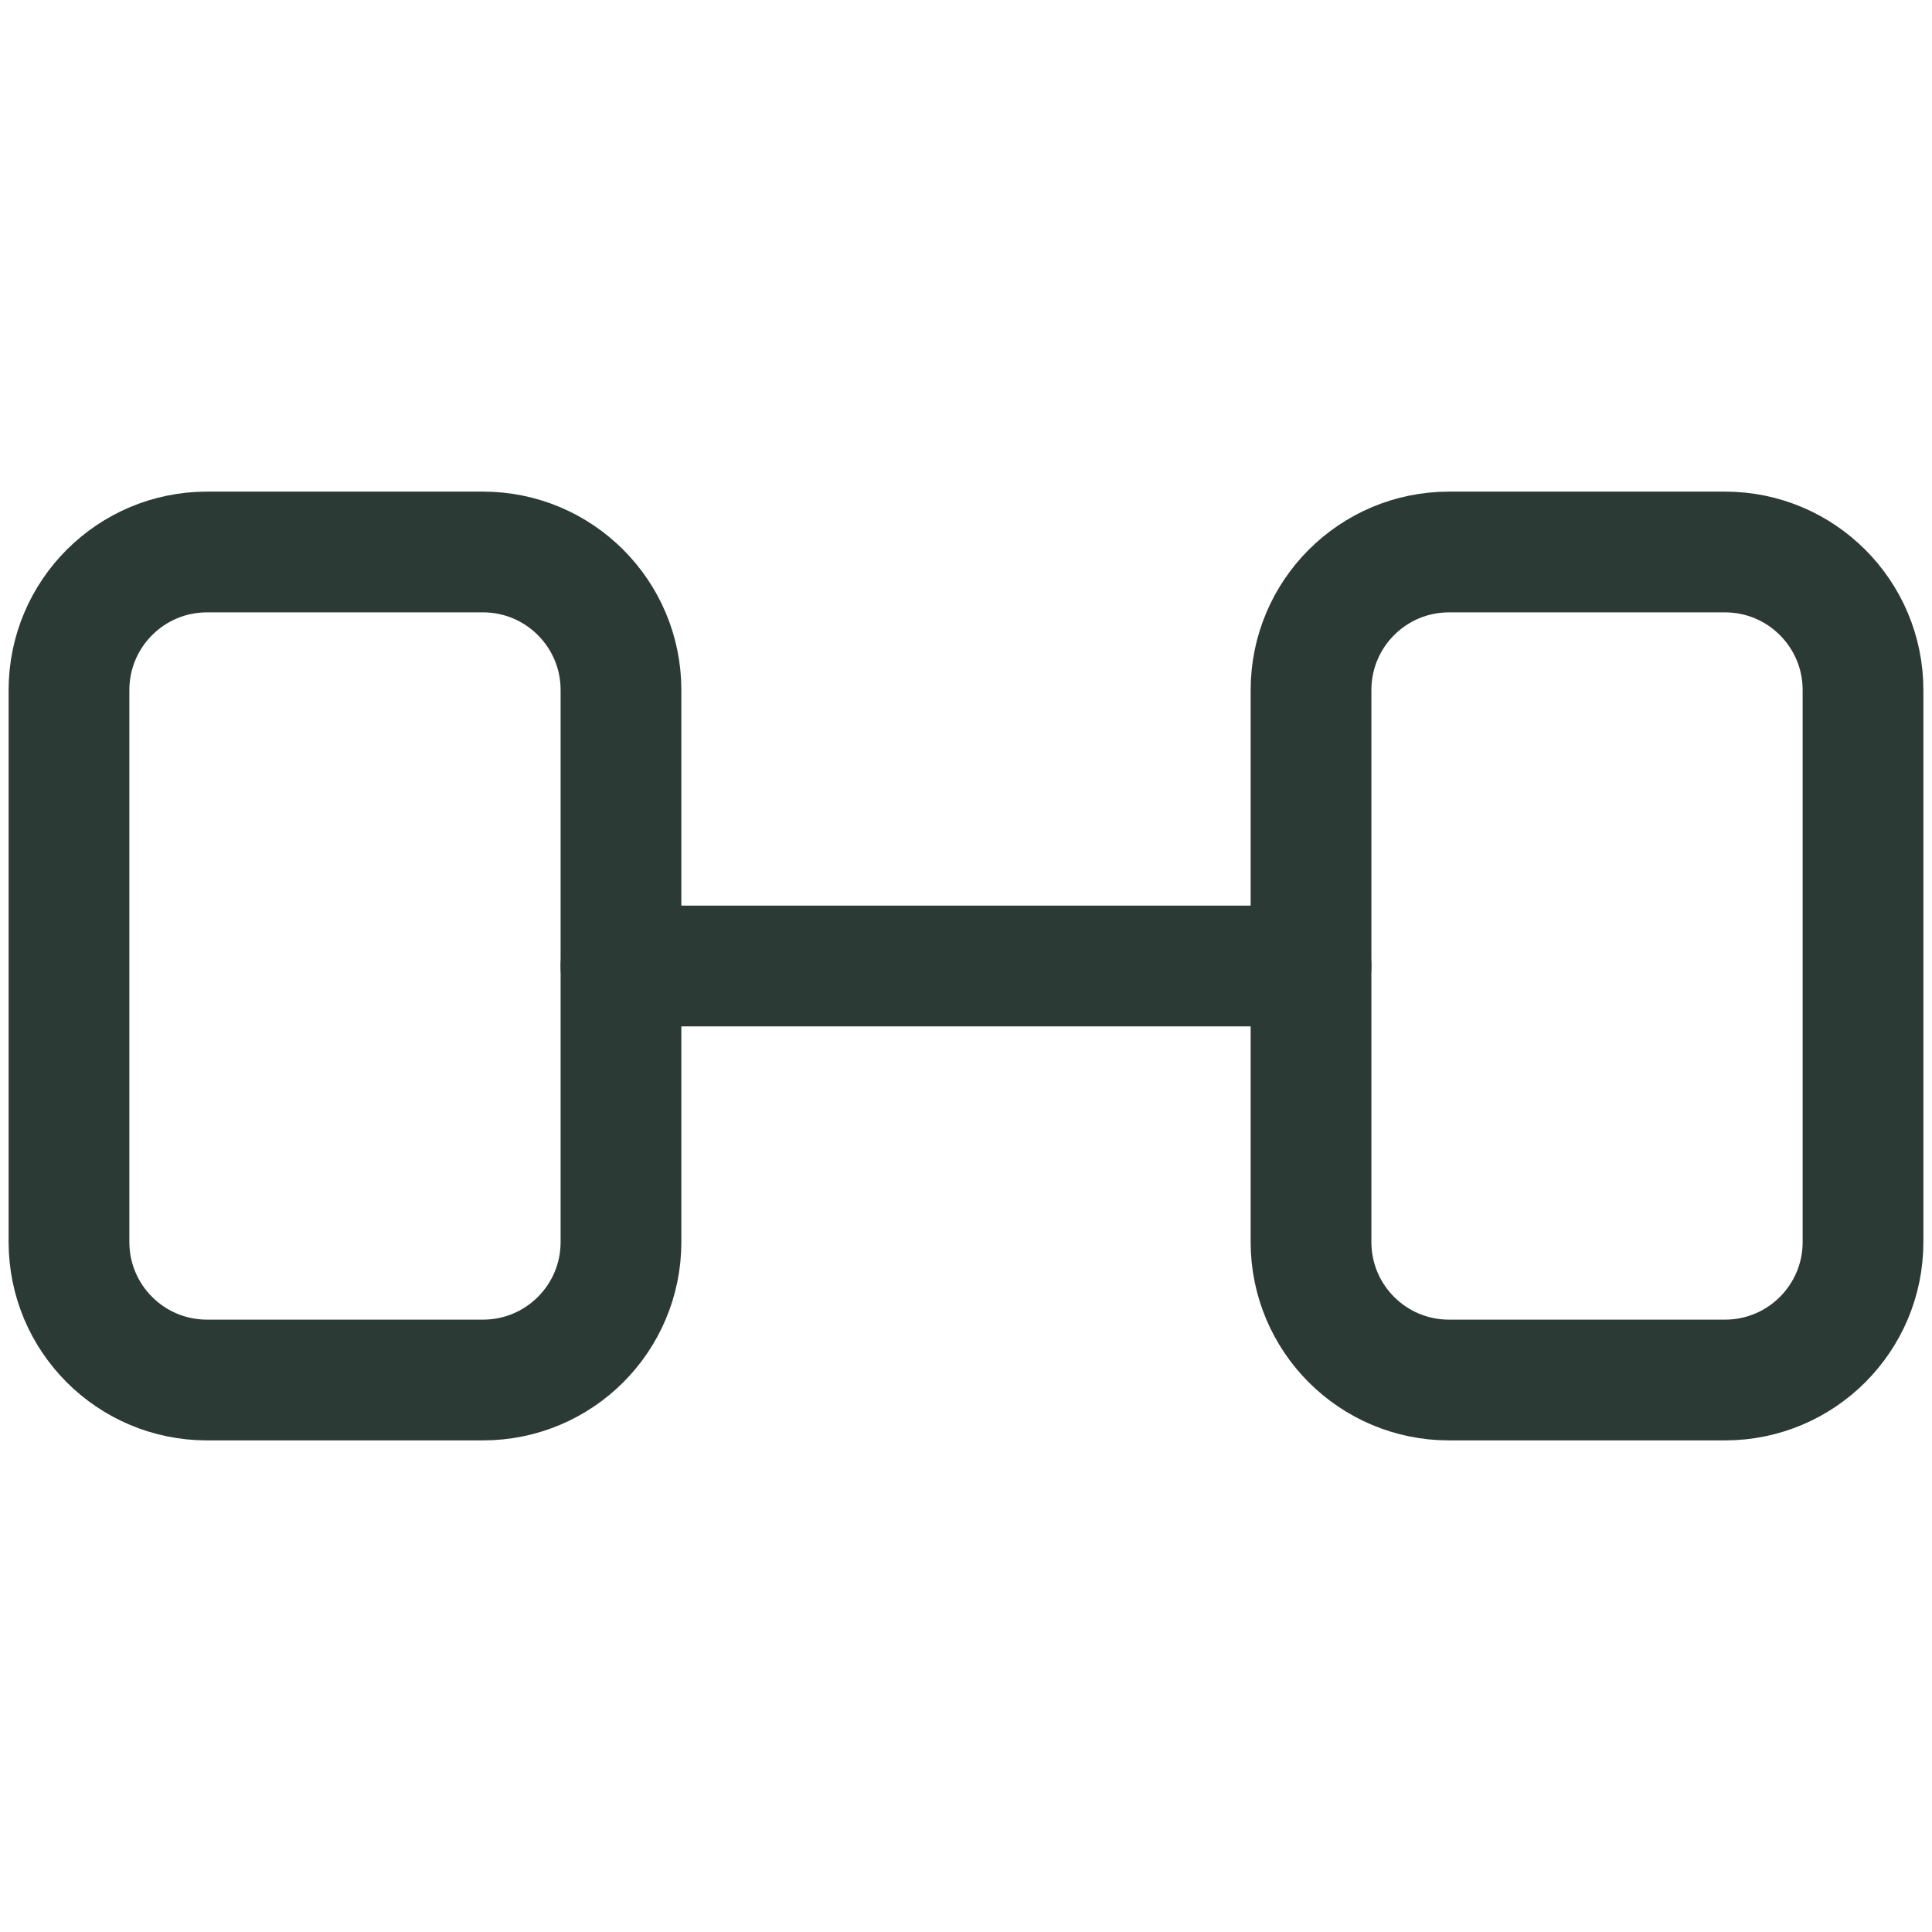
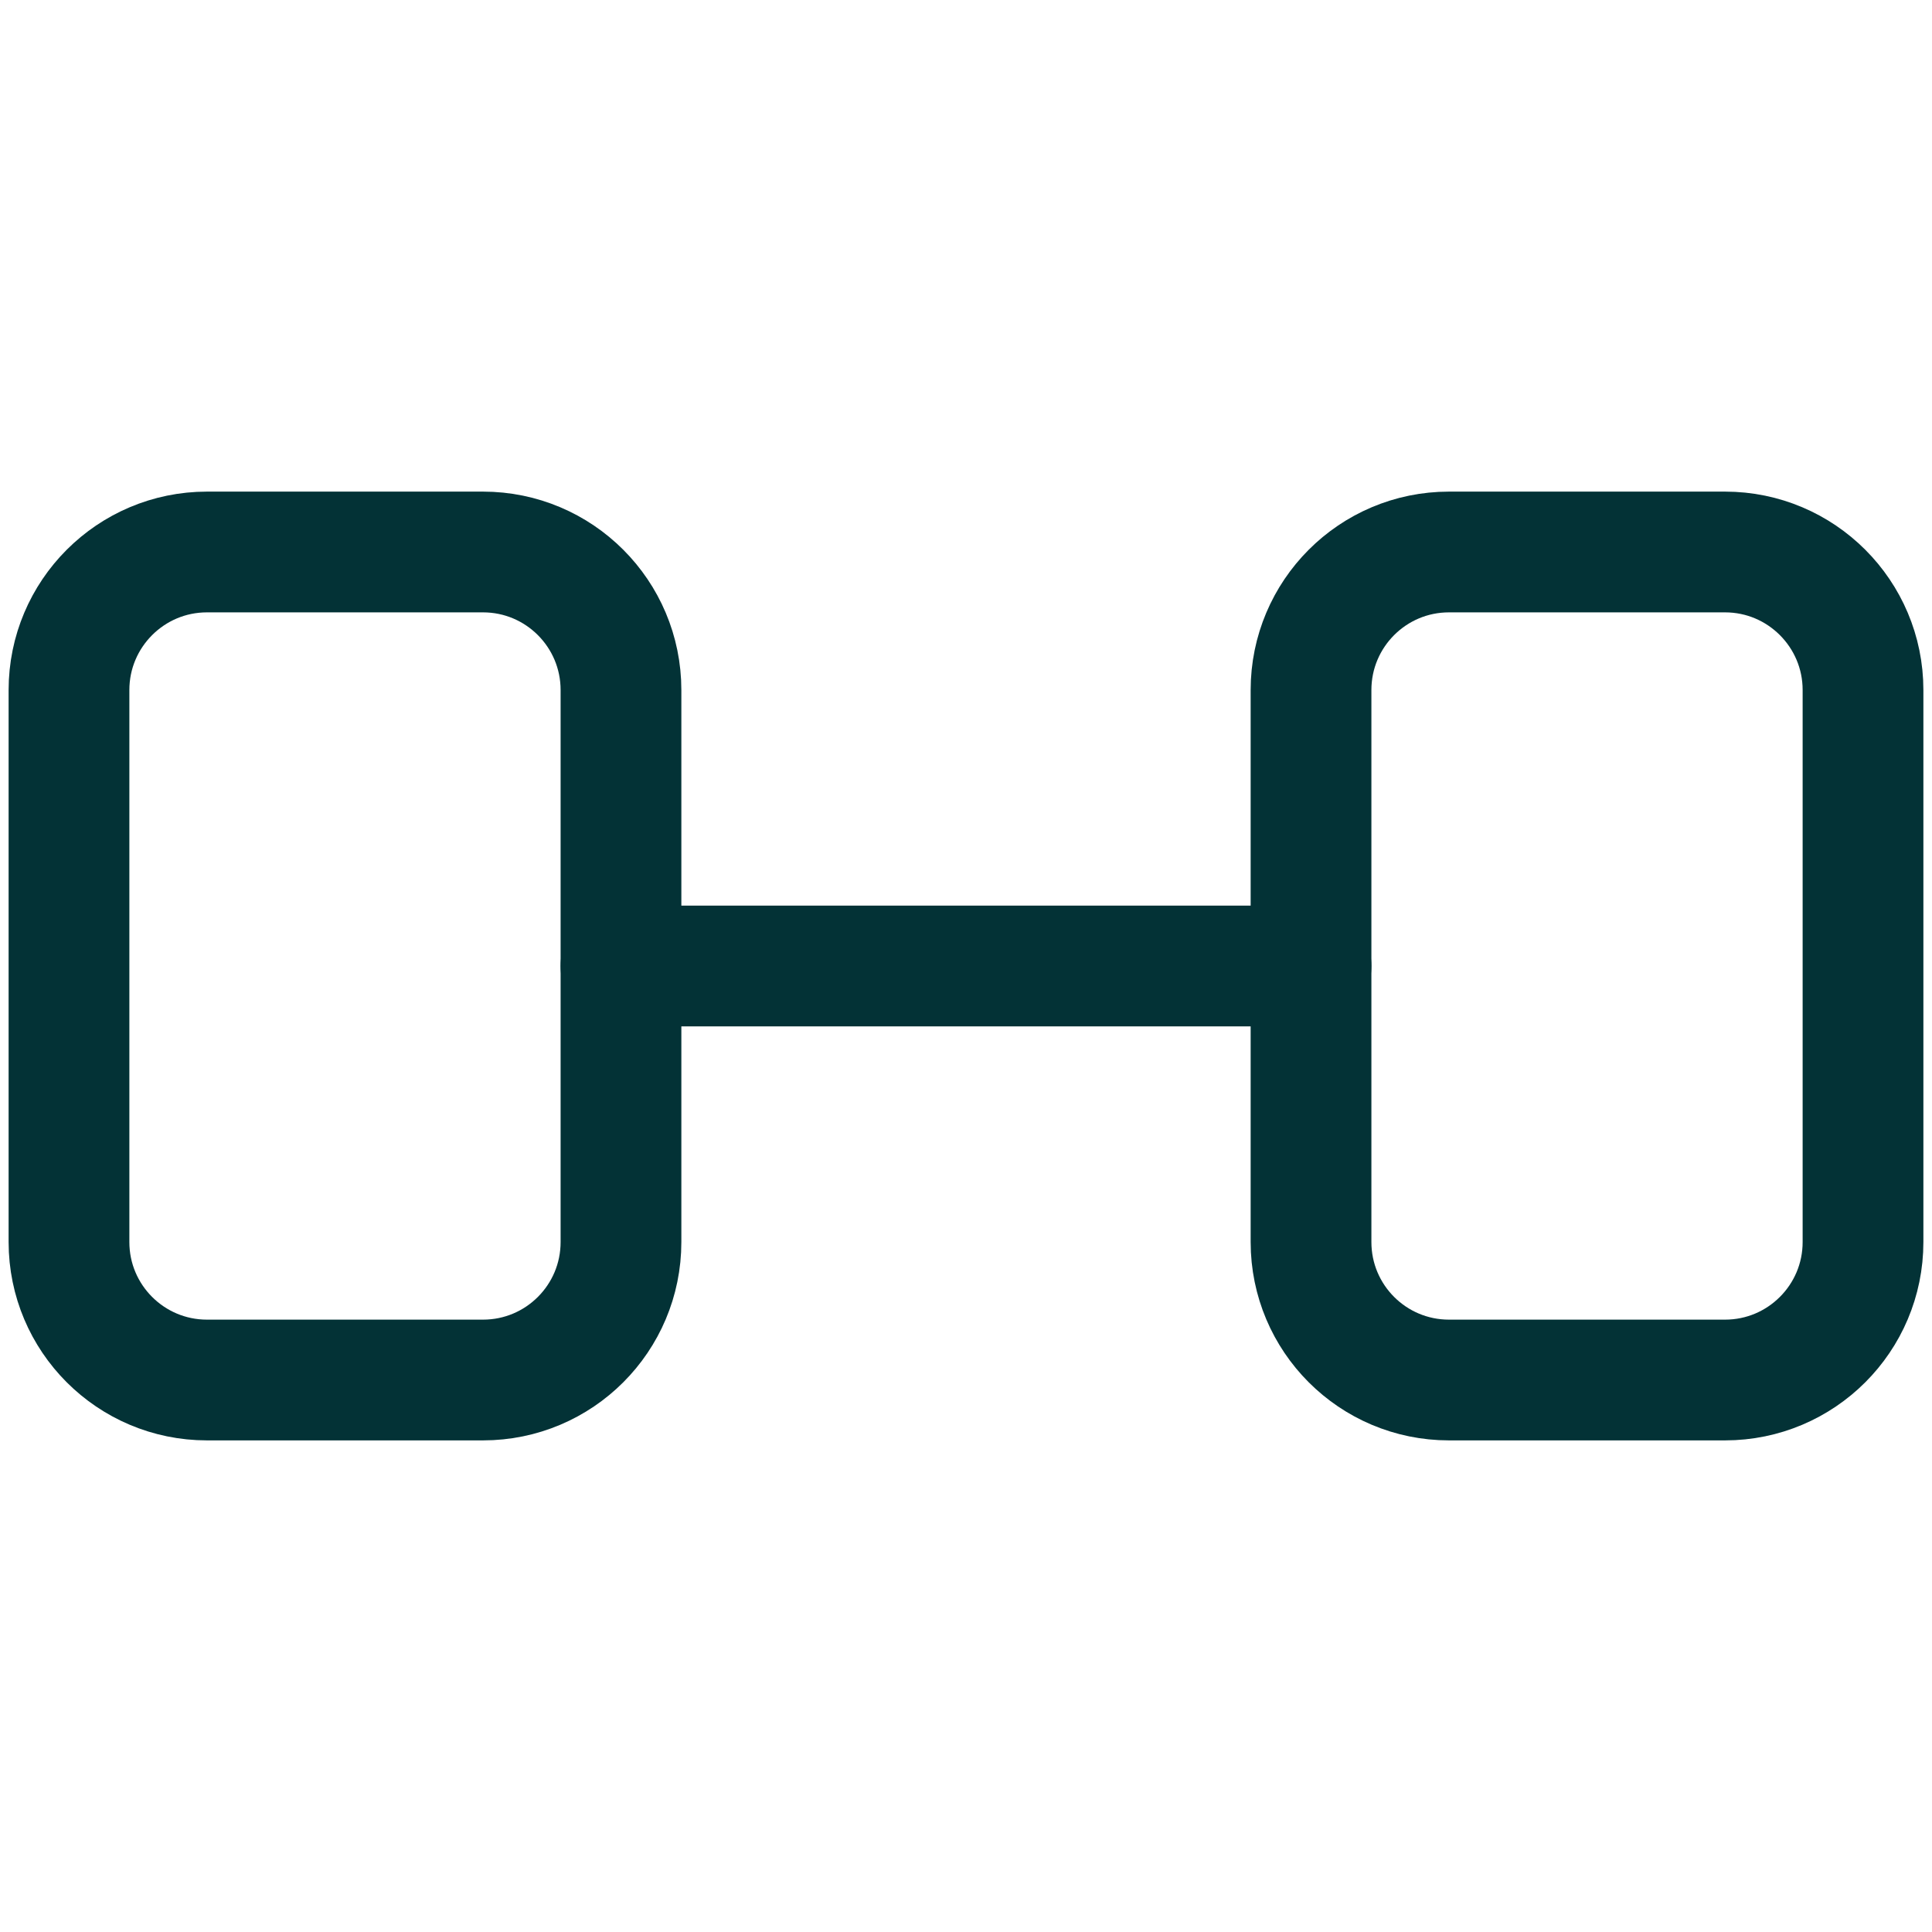
<svg xmlns="http://www.w3.org/2000/svg" width="24" height="24" viewBox="0 0 24 24" fill="none">
-   <path d="M6 6.857H2.571C1.625 6.857 0.857 7.625 0.857 8.572V15.429C0.857 16.376 1.625 17.143 2.571 17.143H6C6.947 17.143 7.714 16.376 7.714 15.429V8.572C7.714 7.625 6.947 6.857 6 6.857Z" stroke="#2C3A35" stroke-width="1.5" stroke-linecap="round" stroke-linejoin="round" />
-   <path d="M21.429 6.857H18C17.053 6.857 16.286 7.625 16.286 8.572V15.429C16.286 16.376 17.053 17.143 18 17.143H21.429C22.375 17.143 23.143 16.376 23.143 15.429V8.572C23.143 7.625 22.375 6.857 21.429 6.857Z" stroke="#2C3A35" stroke-width="1.5" stroke-linecap="round" stroke-linejoin="round" />
-   <path d="M7.714 12H16.286" stroke="#2C3A35" stroke-width="1.5" stroke-linecap="round" stroke-linejoin="round" />
+   <path d="M6 6.857H2.571C1.625 6.857 0.857 7.625 0.857 8.572V15.429C0.857 16.376 1.625 17.143 2.571 17.143H6C6.947 17.143 7.714 16.376 7.714 15.429V8.572C7.714 7.625 6.947 6.857 6 6.857Z" stroke="#033236" stroke-width="1.5" stroke-linecap="round" stroke-linejoin="round" />
+   <path d="M21.429 6.857H18C17.053 6.857 16.286 7.625 16.286 8.572V15.429C16.286 16.376 17.053 17.143 18 17.143H21.429C22.375 17.143 23.143 16.376 23.143 15.429V8.572C23.143 7.625 22.375 6.857 21.429 6.857Z" stroke="#033236" stroke-width="1.5" stroke-linecap="round" stroke-linejoin="round" />
+   <path d="M7.714 12H16.286" stroke="#033236" stroke-width="1.5" stroke-linecap="round" stroke-linejoin="round" />
</svg>
